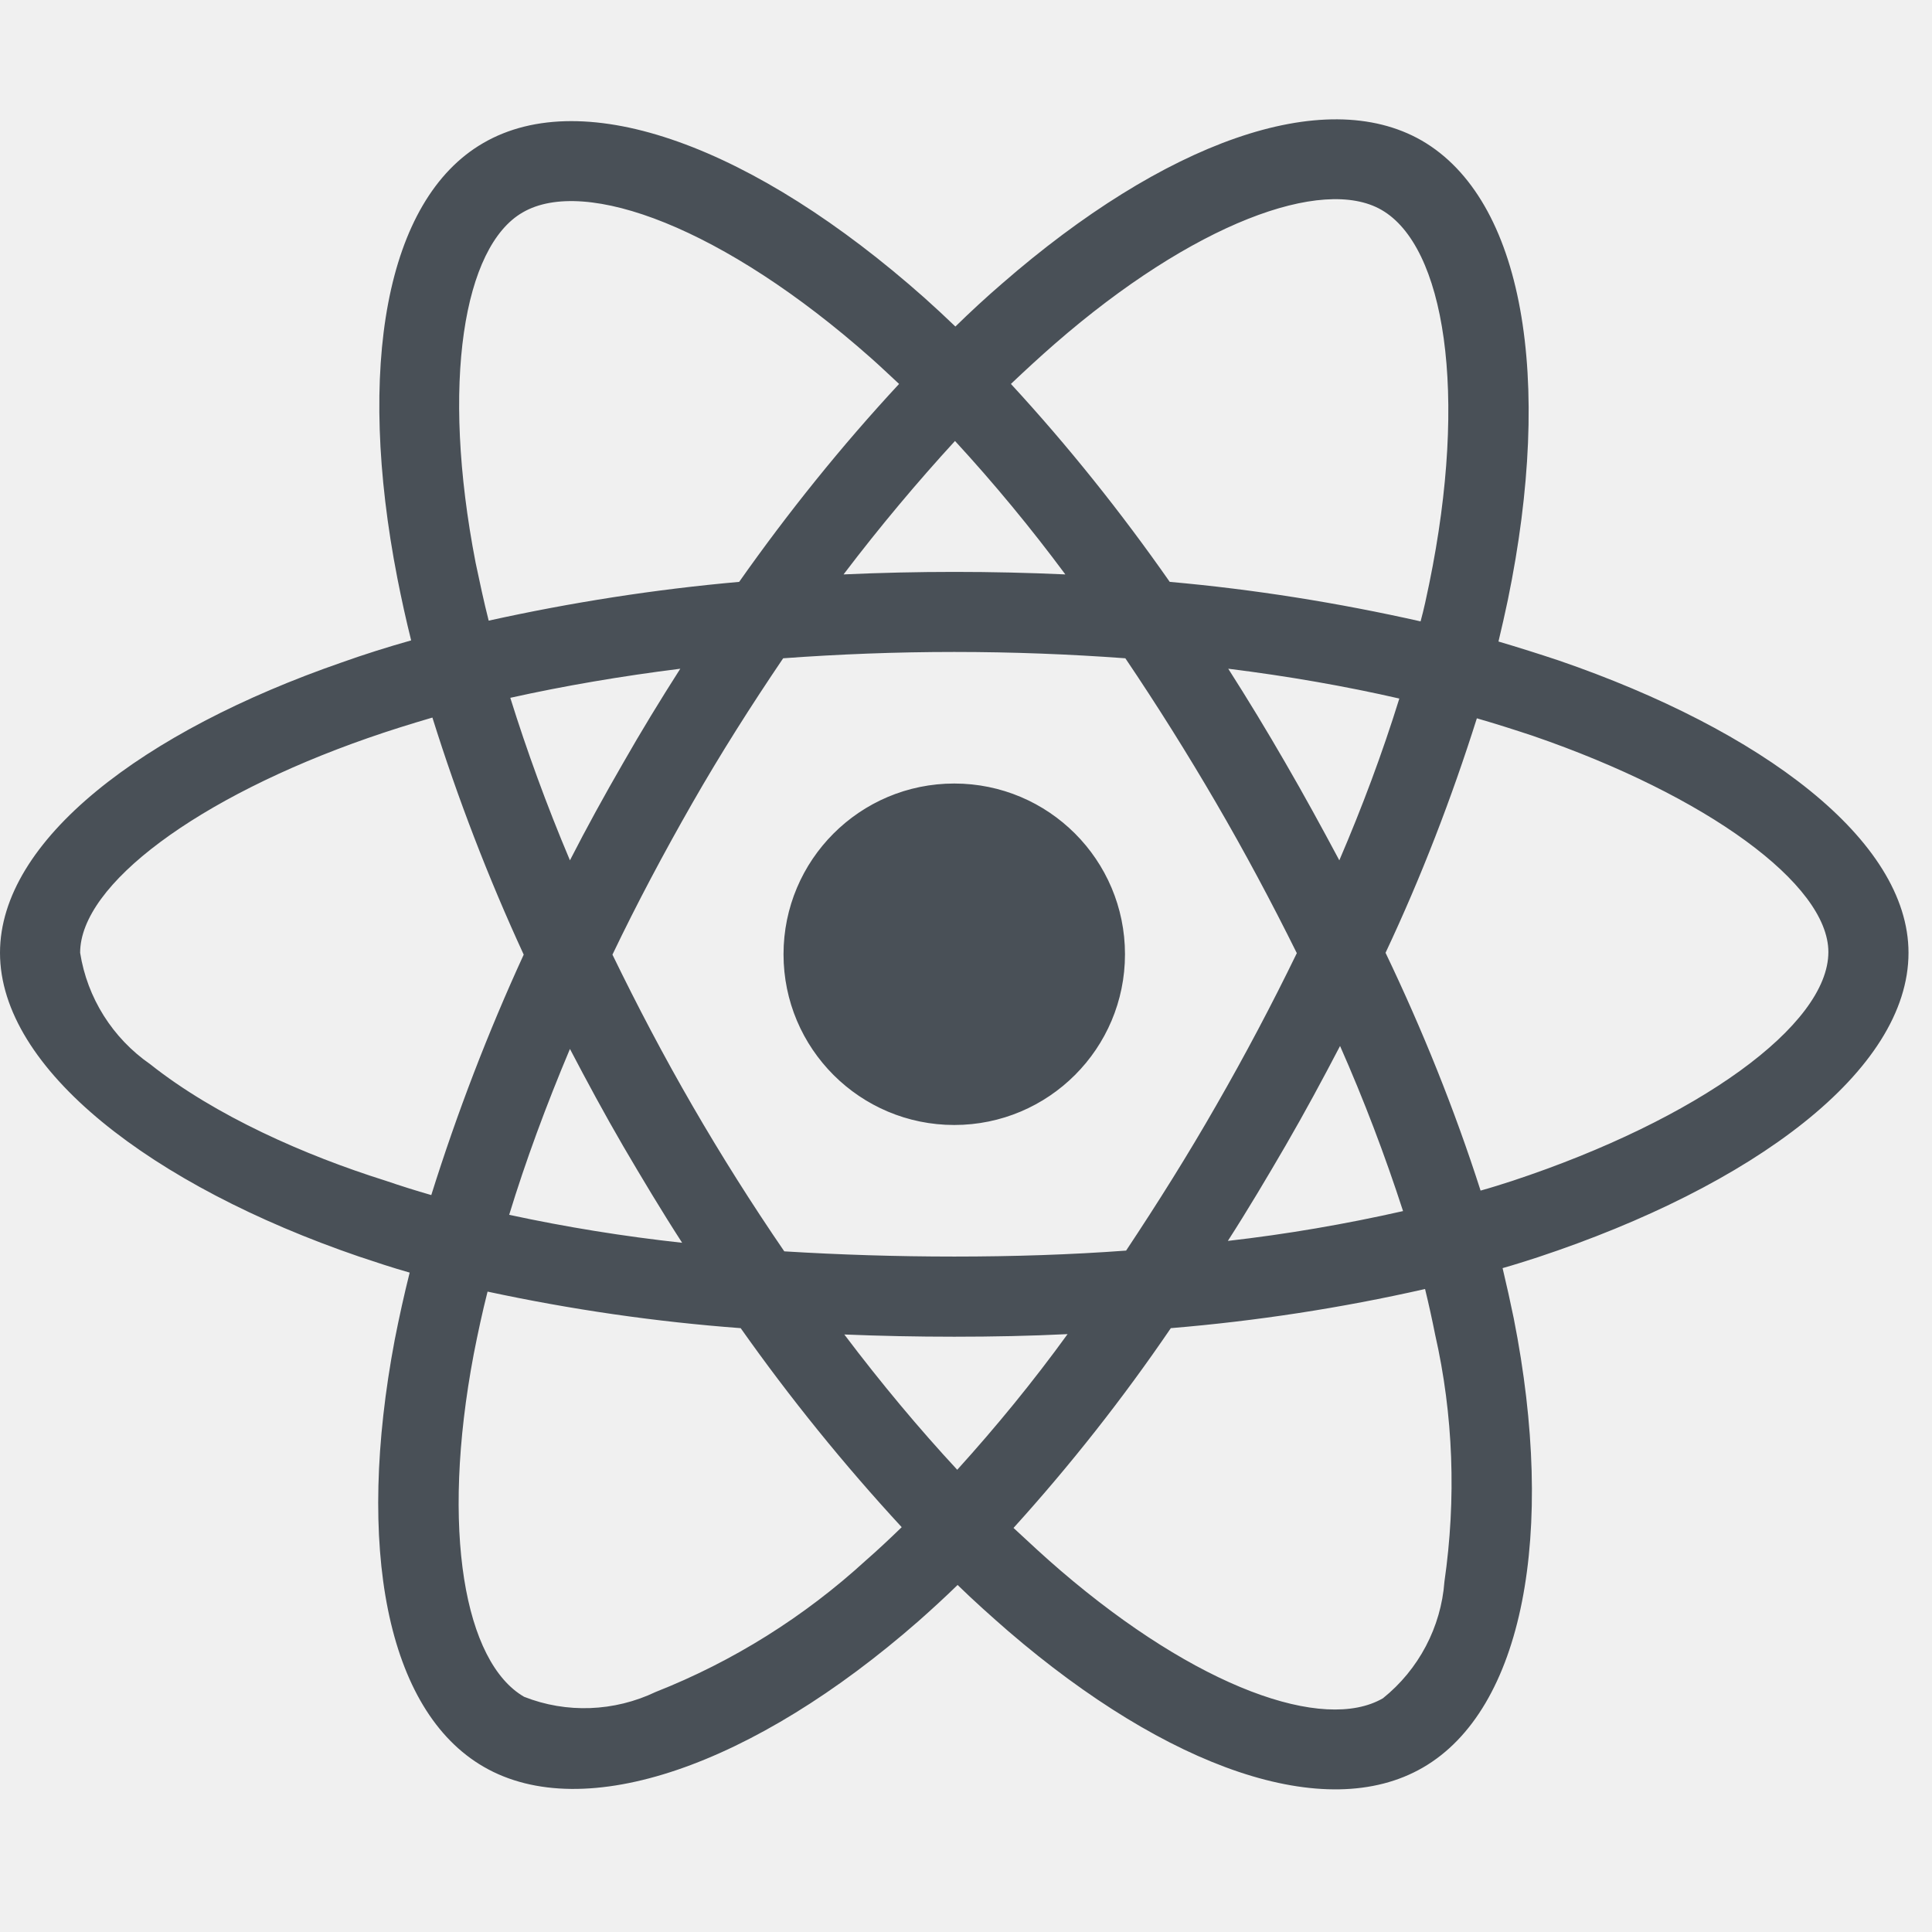
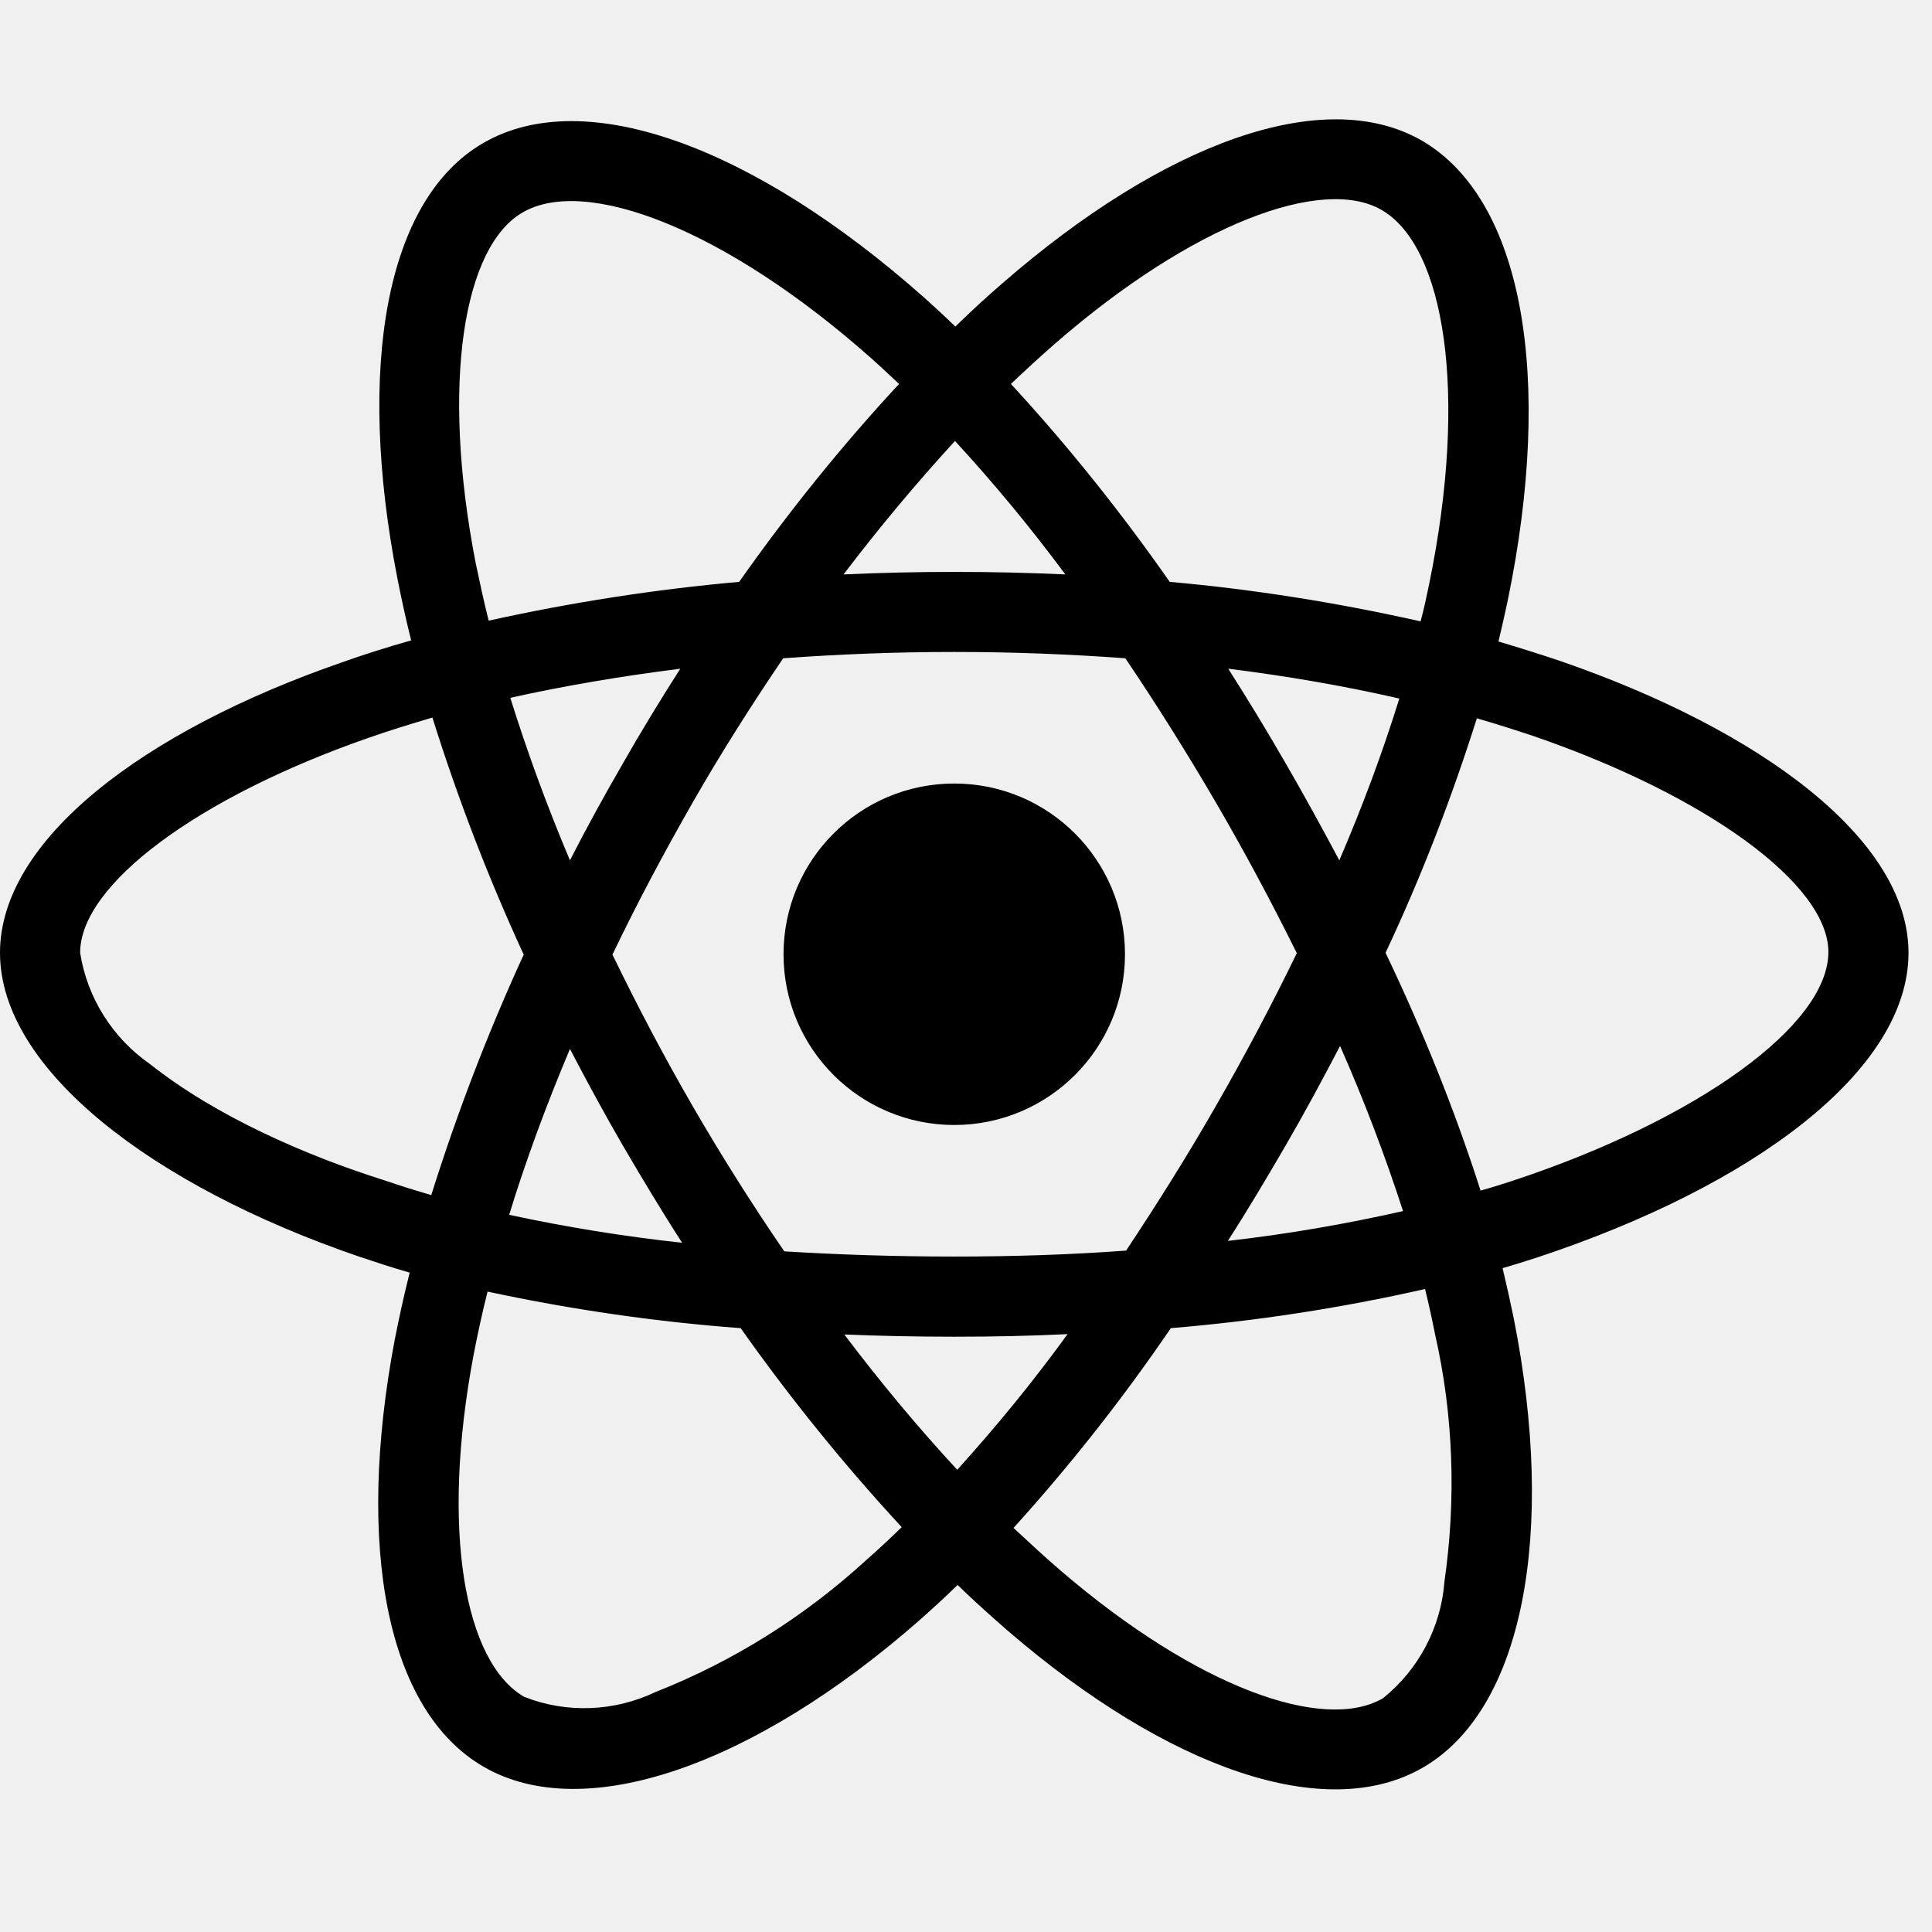
<svg xmlns="http://www.w3.org/2000/svg" width="69" height="69" viewBox="0 0 69 69" fill="none">
  <g clip-path="url(#clip0_66_265)">
-     <path d="M55.674 23.59C54.955 23.351 54.236 23.124 53.517 22.911C53.637 22.419 53.744 21.926 53.85 21.434C55.488 13.499 54.409 7.122 50.775 5.019C47.274 3.009 41.562 5.099 35.785 10.131C35.212 10.624 34.653 11.143 34.121 11.662C33.761 11.316 33.389 10.97 33.016 10.637C26.958 5.259 20.888 2.995 17.253 5.112C13.765 7.136 12.727 13.14 14.191 20.648C14.338 21.394 14.498 22.126 14.684 22.871C13.832 23.111 12.993 23.377 12.208 23.657C5.099 26.12 0 30.007 0 34.028C0 38.181 5.432 42.348 12.82 44.877C13.419 45.077 14.018 45.277 14.631 45.45C14.431 46.249 14.258 47.034 14.098 47.846C12.7 55.235 13.792 61.092 17.28 63.103C20.874 65.179 26.918 63.049 32.803 57.897C33.269 57.485 33.735 57.059 34.2 56.606C34.786 57.178 35.399 57.724 36.011 58.257C41.709 63.156 47.34 65.139 50.815 63.129C54.409 61.053 55.581 54.755 54.063 47.087C53.943 46.502 53.81 45.903 53.664 45.29C54.09 45.17 54.502 45.037 54.915 44.904C62.597 42.361 68.161 38.248 68.161 34.028C68.161 29.994 62.916 26.08 55.674 23.59ZM37.662 12.288C42.614 7.974 47.234 6.284 49.337 7.495C51.587 8.786 52.452 14.005 51.041 20.861C50.948 21.314 50.855 21.753 50.735 22.192C47.78 21.527 44.784 21.048 41.776 20.781C40.045 18.305 38.154 15.935 36.104 13.712C36.623 13.22 37.129 12.754 37.662 12.288ZM20.355 37.462C20.968 38.634 21.593 39.792 22.259 40.937C22.938 42.095 23.63 43.253 24.362 44.385C22.286 44.158 20.222 43.826 18.185 43.386C18.771 41.469 19.503 39.486 20.355 37.462ZM20.355 30.726C19.517 28.742 18.811 26.799 18.225 24.922C20.142 24.496 22.179 24.149 24.296 23.883C23.59 24.988 22.898 26.12 22.246 27.265C21.593 28.396 20.954 29.554 20.355 30.726ZM21.873 34.094C22.752 32.257 23.71 30.46 24.722 28.689C25.734 26.919 26.825 25.201 27.97 23.51C29.967 23.364 32.004 23.284 34.081 23.284C36.157 23.284 38.208 23.364 40.191 23.51C41.323 25.188 42.401 26.905 43.426 28.663C44.451 30.42 45.41 32.217 46.315 34.041C45.423 35.878 44.465 37.688 43.44 39.472C42.428 41.243 41.349 42.96 40.218 44.664C38.234 44.811 36.171 44.877 34.081 44.877C31.991 44.877 29.967 44.811 28.01 44.691C26.852 43 25.76 41.27 24.735 39.499C23.71 37.728 22.765 35.931 21.873 34.094ZM45.916 40.91C46.595 39.739 47.234 38.554 47.859 37.356C48.712 39.286 49.457 41.243 50.109 43.253C48.046 43.719 45.956 44.079 43.852 44.318C44.571 43.2 45.25 42.055 45.916 40.91ZM47.833 30.726C47.207 29.554 46.568 28.383 45.903 27.238C45.25 26.106 44.571 24.988 43.866 23.883C46.009 24.149 48.059 24.509 49.976 24.948C49.364 26.919 48.645 28.835 47.833 30.726ZM34.107 15.749C35.505 17.267 36.823 18.864 38.048 20.515C35.412 20.395 32.763 20.395 30.127 20.515C31.431 18.798 32.776 17.2 34.107 15.749ZM18.665 7.588C20.901 6.284 25.867 8.147 31.099 12.78C31.431 13.073 31.764 13.393 32.11 13.712C30.047 15.935 28.143 18.305 26.399 20.781C23.391 21.048 20.409 21.514 17.453 22.166C17.28 21.487 17.134 20.795 16.987 20.102C15.736 13.659 16.561 8.8 18.665 7.588ZM15.403 42.681C14.844 42.521 14.298 42.348 13.752 42.162C10.916 41.27 7.695 39.858 5.365 38.008C4.02 37.076 3.115 35.638 2.862 34.028C2.862 31.591 7.069 28.476 13.14 26.359C13.899 26.093 14.671 25.854 15.443 25.627C16.348 28.516 17.44 31.352 18.704 34.094C17.426 36.877 16.322 39.752 15.403 42.681ZM30.926 55.727C28.729 57.738 26.186 59.335 23.417 60.427C21.939 61.132 20.235 61.199 18.718 60.6C16.601 59.375 15.722 54.676 16.921 48.352C17.067 47.607 17.227 46.861 17.413 46.129C20.395 46.768 23.404 47.207 26.453 47.434C28.21 49.923 30.14 52.306 32.204 54.542C31.778 54.955 31.352 55.355 30.926 55.727ZM34.187 52.492C32.829 51.028 31.471 49.404 30.154 47.66C31.431 47.713 32.749 47.74 34.081 47.74C35.452 47.74 36.797 47.713 38.128 47.647C36.903 49.337 35.585 50.948 34.187 52.492ZM51.587 56.486C51.467 58.11 50.668 59.628 49.39 60.653C47.274 61.878 42.761 60.28 37.888 56.1C37.329 55.621 36.77 55.102 36.197 54.569C38.234 52.319 40.111 49.936 41.815 47.434C44.864 47.181 47.899 46.715 50.895 46.036C51.028 46.581 51.148 47.127 51.254 47.66C51.907 50.535 52.013 53.531 51.587 56.486ZM54.01 42.175C53.637 42.295 53.264 42.415 52.878 42.521C51.947 39.619 50.802 36.783 49.484 34.028C50.762 31.312 51.84 28.516 52.745 25.654C53.438 25.854 54.103 26.067 54.742 26.279C60.946 28.41 65.299 31.578 65.299 34.001C65.299 36.61 60.653 39.978 54.01 42.175ZM34.081 27.983C37.449 27.983 40.178 30.713 40.178 34.081C40.178 37.449 37.449 40.178 34.081 40.178C30.713 40.178 27.983 37.449 27.983 34.081C27.983 30.713 30.713 27.983 34.081 27.983Z" fill="#495057" />
+     <path d="M55.674 23.59C54.955 23.351 54.236 23.124 53.517 22.911C53.637 22.419 53.744 21.926 53.85 21.434C55.488 13.499 54.409 7.122 50.775 5.019C47.274 3.009 41.562 5.099 35.785 10.131C35.212 10.624 34.653 11.143 34.121 11.662C33.761 11.316 33.389 10.97 33.016 10.637C26.958 5.259 20.888 2.995 17.253 5.112C13.765 7.136 12.727 13.14 14.191 20.648C14.338 21.394 14.498 22.126 14.684 22.871C13.832 23.111 12.993 23.377 12.208 23.657C5.099 26.12 0 30.007 0 34.028C0 38.181 5.432 42.348 12.82 44.877C13.419 45.077 14.018 45.277 14.631 45.45C14.431 46.249 14.258 47.034 14.098 47.846C12.7 55.235 13.792 61.092 17.28 63.103C20.874 65.179 26.918 63.049 32.803 57.897C33.269 57.485 33.735 57.059 34.2 56.606C34.786 57.178 35.399 57.724 36.011 58.257C41.709 63.156 47.34 65.139 50.815 63.129C54.409 61.053 55.581 54.755 54.063 47.087C53.943 46.502 53.81 45.903 53.664 45.29C54.09 45.17 54.502 45.037 54.915 44.904C62.597 42.361 68.161 38.248 68.161 34.028C68.161 29.994 62.916 26.08 55.674 23.59ZM37.662 12.288C42.614 7.974 47.234 6.284 49.337 7.495C51.587 8.786 52.452 14.005 51.041 20.861C50.948 21.314 50.855 21.753 50.735 22.192C47.78 21.527 44.784 21.048 41.776 20.781C40.045 18.305 38.154 15.935 36.104 13.712C36.623 13.22 37.129 12.754 37.662 12.288ZM20.355 37.462C20.968 38.634 21.593 39.792 22.259 40.937C22.938 42.095 23.63 43.253 24.362 44.385C22.286 44.158 20.222 43.826 18.185 43.386C18.771 41.469 19.503 39.486 20.355 37.462ZM20.355 30.726C19.517 28.742 18.811 26.799 18.225 24.922C20.142 24.496 22.179 24.149 24.296 23.883C23.59 24.988 22.898 26.12 22.246 27.265C21.593 28.396 20.954 29.554 20.355 30.726ZM21.873 34.094C22.752 32.257 23.71 30.46 24.722 28.689C25.734 26.919 26.825 25.201 27.97 23.51C29.967 23.364 32.004 23.284 34.081 23.284C36.157 23.284 38.208 23.364 40.191 23.51C41.323 25.188 42.401 26.905 43.426 28.663C44.451 30.42 45.41 32.217 46.315 34.041C45.423 35.878 44.465 37.688 43.44 39.472C42.428 41.243 41.349 42.96 40.218 44.664C38.234 44.811 36.171 44.877 34.081 44.877C31.991 44.877 29.967 44.811 28.01 44.691C26.852 43 25.76 41.27 24.735 39.499C23.71 37.728 22.765 35.931 21.873 34.094ZM45.916 40.91C46.595 39.739 47.234 38.554 47.859 37.356C48.712 39.286 49.457 41.243 50.109 43.253C48.046 43.719 45.956 44.079 43.852 44.318C44.571 43.2 45.25 42.055 45.916 40.91ZM47.833 30.726C47.207 29.554 46.568 28.383 45.903 27.238C45.25 26.106 44.571 24.988 43.866 23.883C46.009 24.149 48.059 24.509 49.976 24.948C49.364 26.919 48.645 28.835 47.833 30.726ZM34.107 15.749C35.505 17.267 36.823 18.864 38.048 20.515C35.412 20.395 32.763 20.395 30.127 20.515C31.431 18.798 32.776 17.2 34.107 15.749ZM18.665 7.588C20.901 6.284 25.867 8.147 31.099 12.78C31.431 13.073 31.764 13.393 32.11 13.712C30.047 15.935 28.143 18.305 26.399 20.781C23.391 21.048 20.409 21.514 17.453 22.166C17.28 21.487 17.134 20.795 16.987 20.102C15.736 13.659 16.561 8.8 18.665 7.588ZM15.403 42.681C14.844 42.521 14.298 42.348 13.752 42.162C10.916 41.27 7.695 39.858 5.365 38.008C4.02 37.076 3.115 35.638 2.862 34.028C2.862 31.591 7.069 28.476 13.14 26.359C13.899 26.093 14.671 25.854 15.443 25.627C16.348 28.516 17.44 31.352 18.704 34.094C17.426 36.877 16.322 39.752 15.403 42.681ZM30.926 55.727C28.729 57.738 26.186 59.335 23.417 60.427C21.939 61.132 20.235 61.199 18.718 60.6C16.601 59.375 15.722 54.676 16.921 48.352C17.067 47.607 17.227 46.861 17.413 46.129C20.395 46.768 23.404 47.207 26.453 47.434C28.21 49.923 30.14 52.306 32.204 54.542C31.778 54.955 31.352 55.355 30.926 55.727ZM34.187 52.492C32.829 51.028 31.471 49.404 30.154 47.66C31.431 47.713 32.749 47.74 34.081 47.74C35.452 47.74 36.797 47.713 38.128 47.647C36.903 49.337 35.585 50.948 34.187 52.492ZM51.587 56.486C51.467 58.11 50.668 59.628 49.39 60.653C47.274 61.878 42.761 60.28 37.888 56.1C37.329 55.621 36.77 55.102 36.197 54.569C38.234 52.319 40.111 49.936 41.815 47.434C44.864 47.181 47.899 46.715 50.895 46.036C51.028 46.581 51.148 47.127 51.254 47.66C51.907 50.535 52.013 53.531 51.587 56.486ZM54.01 42.175C53.637 42.295 53.264 42.415 52.878 42.521C51.947 39.619 50.802 36.783 49.484 34.028C50.762 31.312 51.84 28.516 52.745 25.654C53.438 25.854 54.103 26.067 54.742 26.279C60.946 28.41 65.299 31.578 65.299 34.001C65.299 36.61 60.653 39.978 54.01 42.175ZM34.081 27.983C37.449 27.983 40.178 30.713 40.178 34.081C40.178 37.449 37.449 40.178 34.081 40.178C30.713 40.178 27.983 37.449 27.983 34.081C27.983 30.713 30.713 27.983 34.081 27.983Z" fill="#000000" />
  </g>
  <defs>
    <clipPath id="clip0_66_265">
      <rect width="68.161" height="68.161" fill="white" />
    </clipPath>
  </defs>
</svg>
